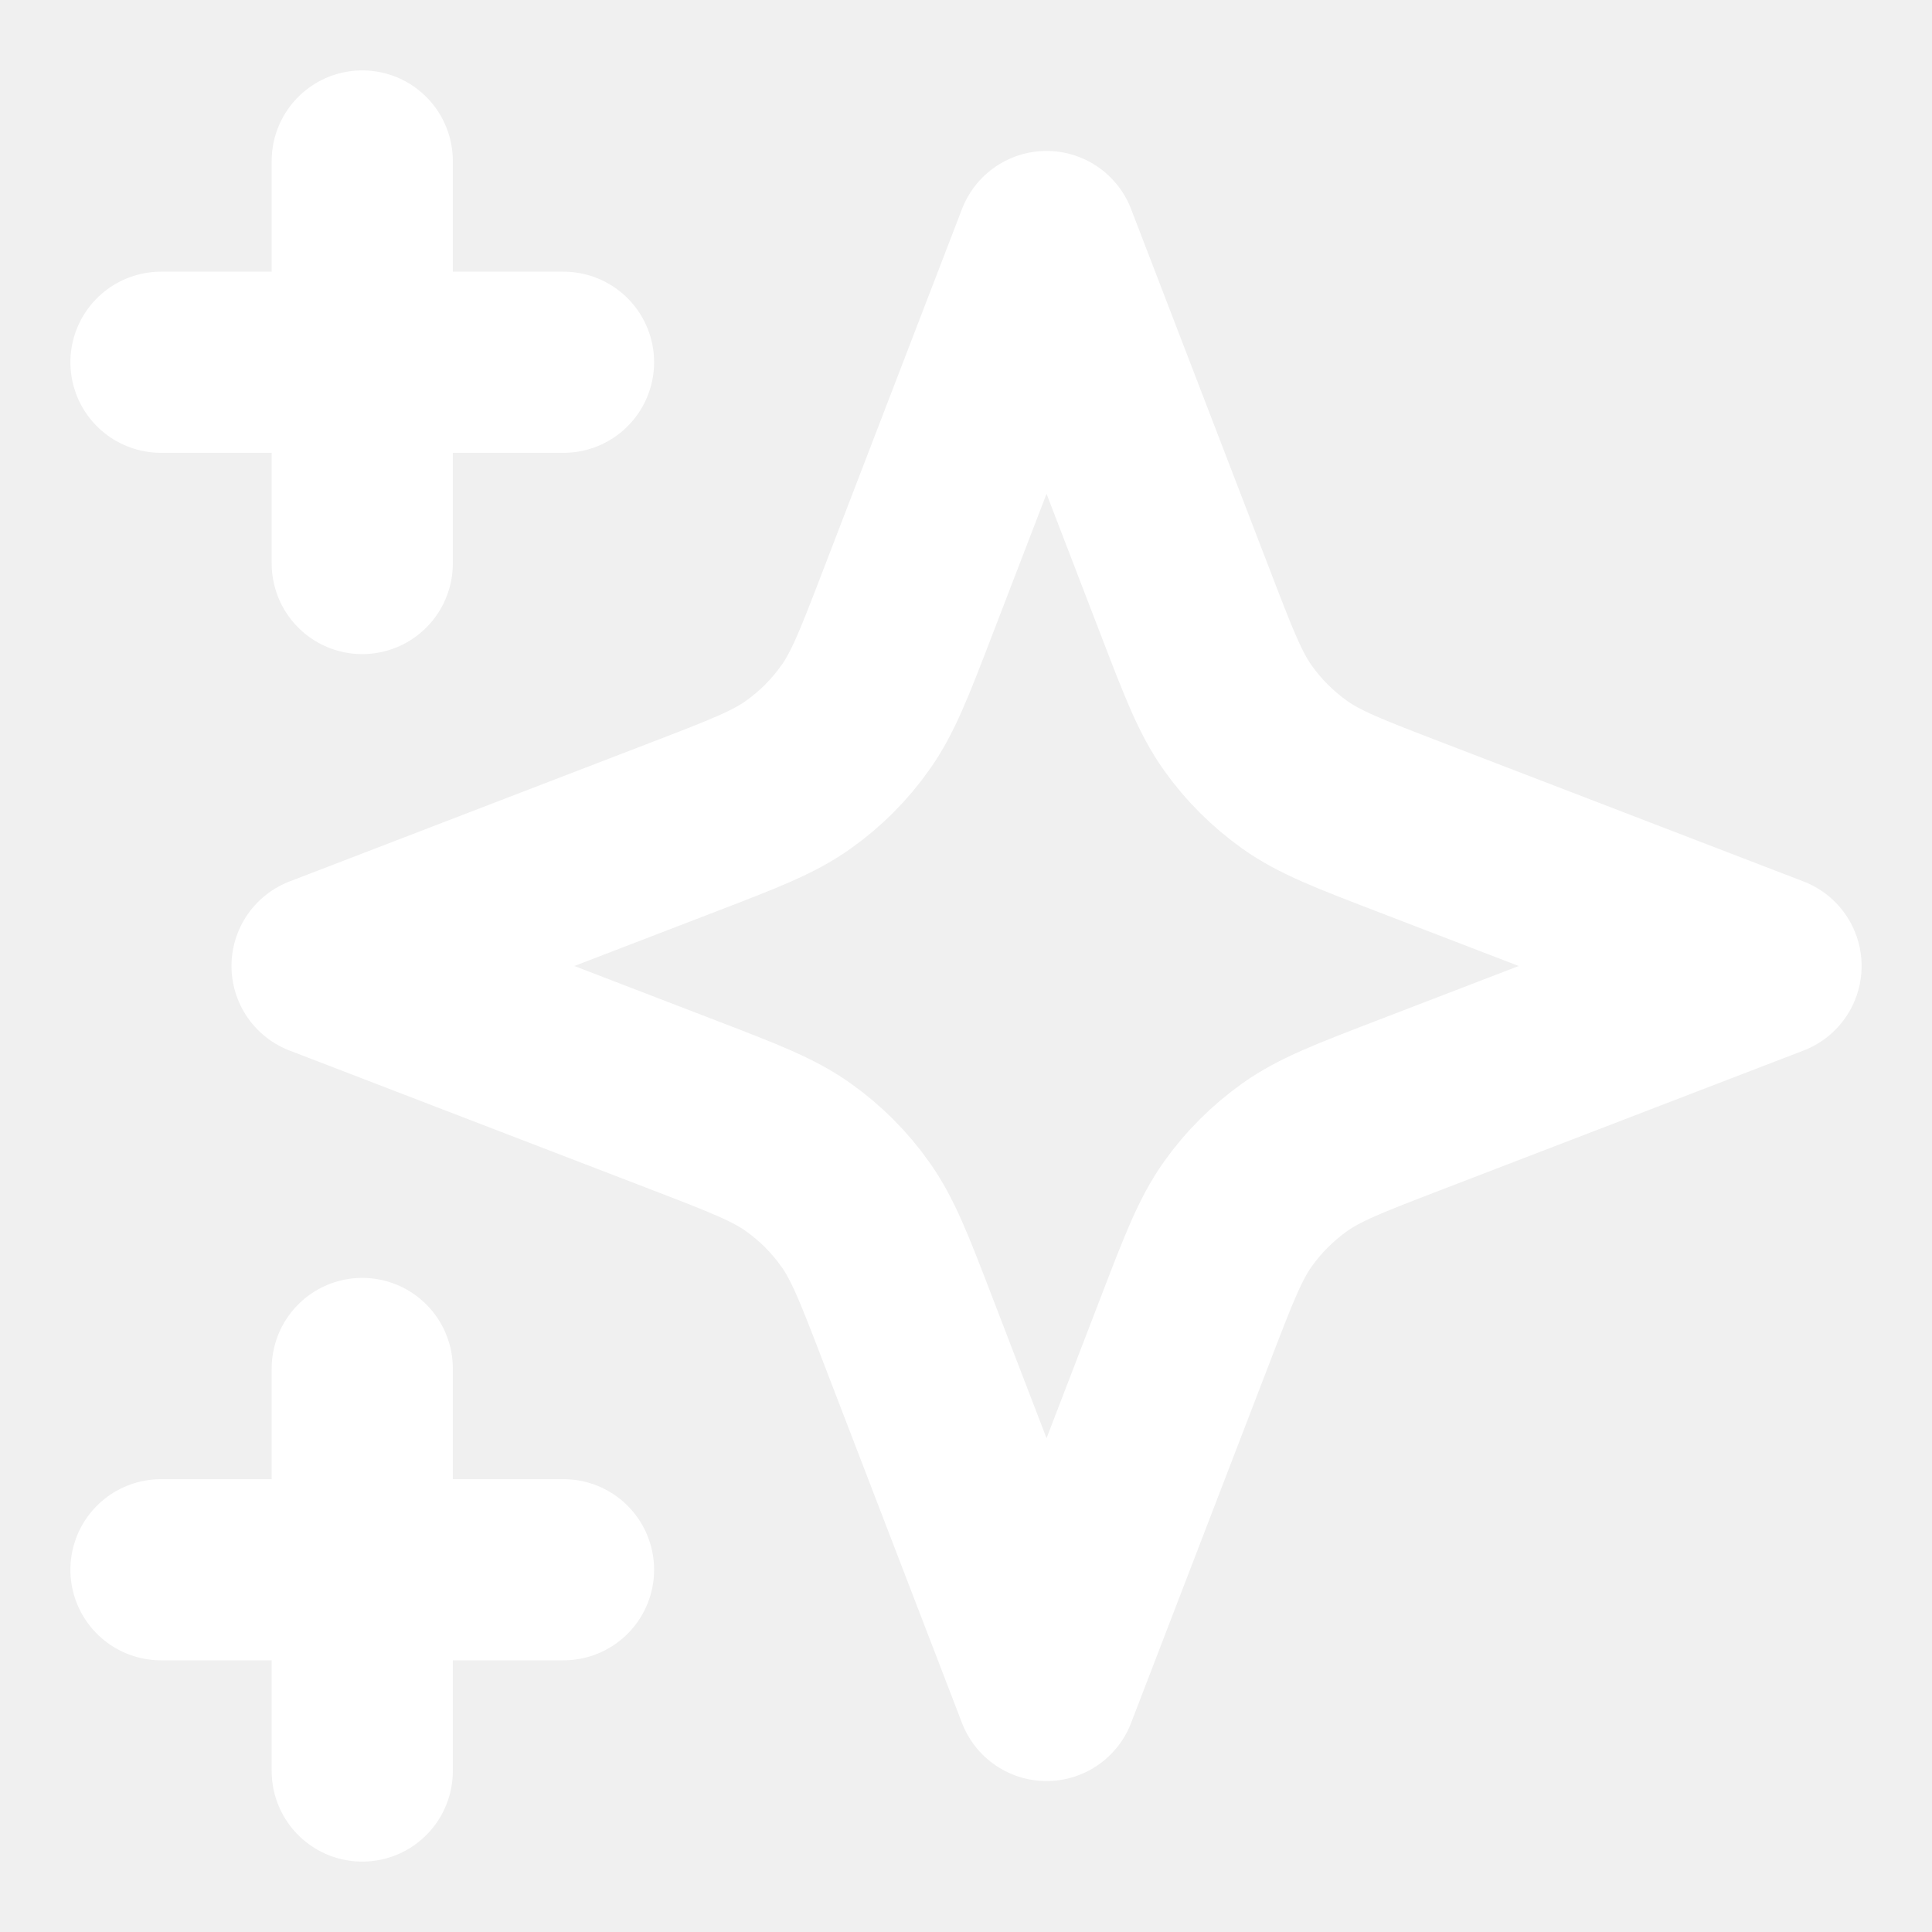
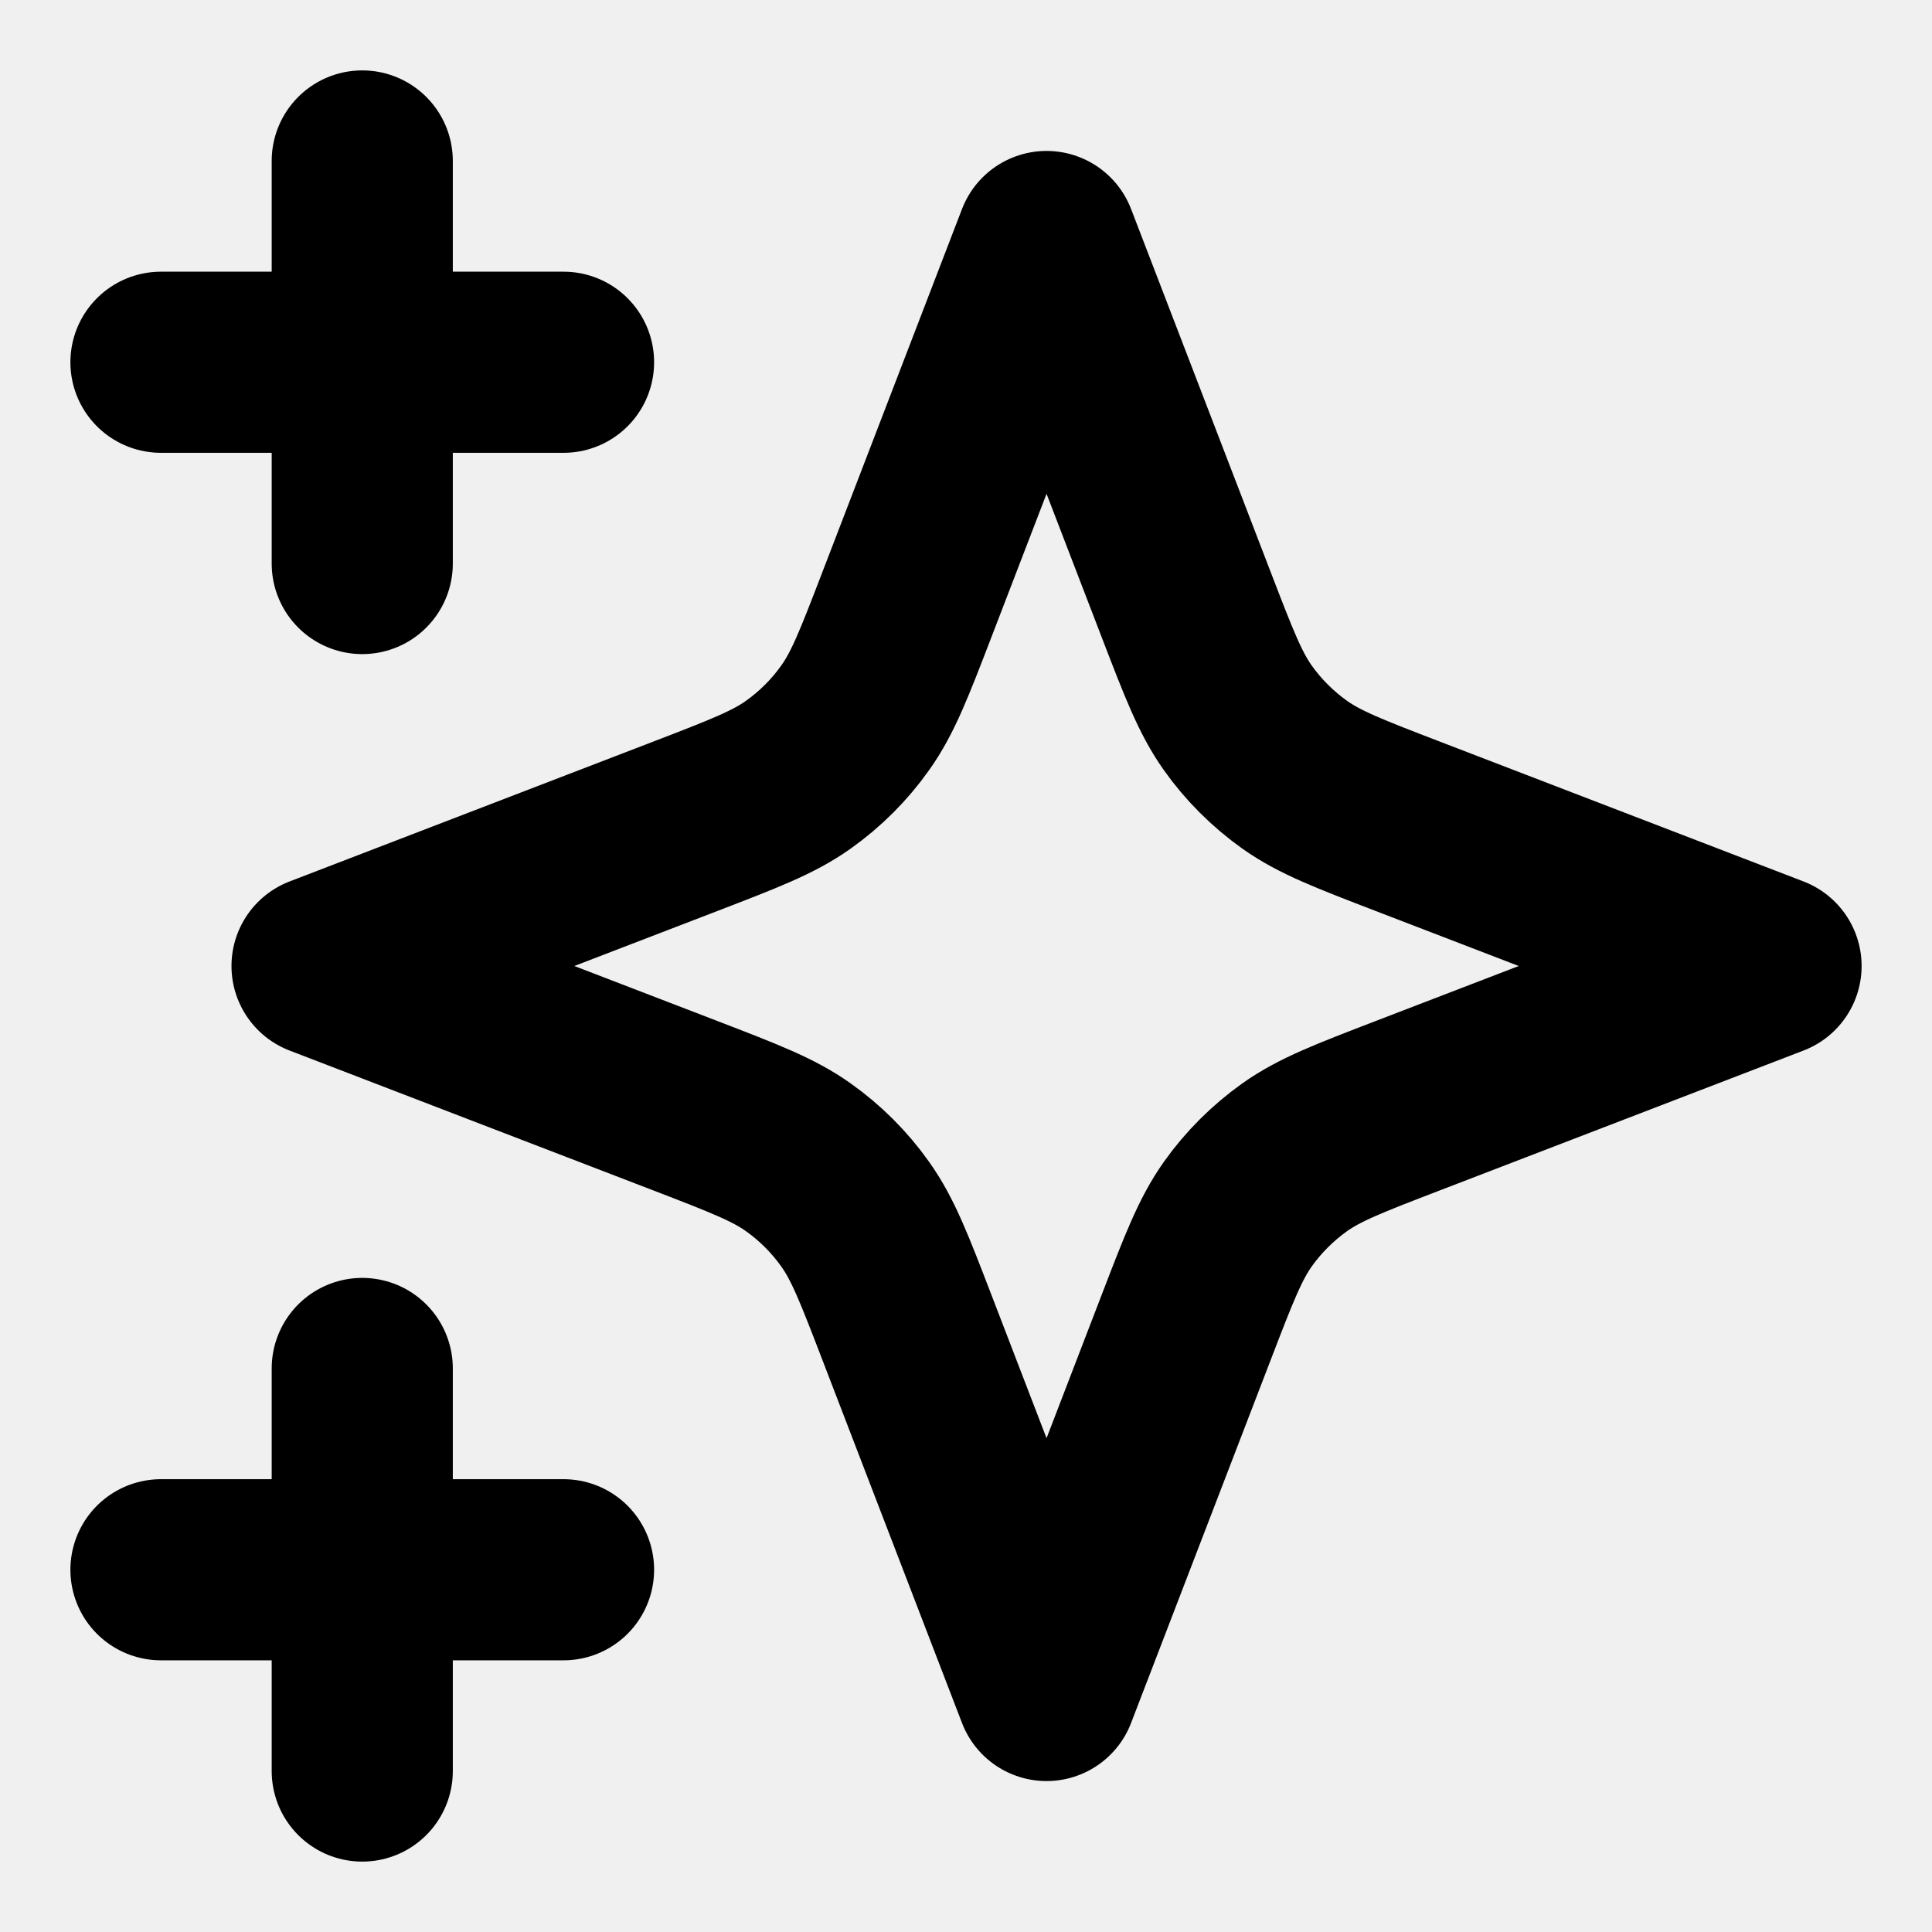
<svg xmlns="http://www.w3.org/2000/svg" width="16" height="16" viewBox="0 0 16 16" fill="none">
  <g clip-path="url(#clip0_5_6154)">
-     <path d="M3 14.667V11.333M3 4.667V1.333M1.333 3H4.667M1.333 13H4.667M8.667 2L7.511 5.006C7.323 5.495 7.229 5.739 7.082 5.945C6.953 6.127 6.794 6.286 6.611 6.416C6.406 6.562 6.161 6.656 5.673 6.844L2.667 8L5.673 9.156C6.161 9.344 6.406 9.438 6.611 9.584C6.794 9.714 6.953 9.873 7.082 10.055C7.229 10.261 7.323 10.505 7.511 10.994L8.667 14L9.823 10.994C10.011 10.505 10.105 10.261 10.251 10.055C10.38 9.873 10.54 9.714 10.722 9.584C10.928 9.438 11.172 9.344 11.661 9.156L14.667 8L11.661 6.844C11.172 6.656 10.928 6.562 10.722 6.416C10.54 6.286 10.38 6.127 10.251 5.945C10.105 5.739 10.011 5.495 9.823 5.006L8.667 2Z" stroke="white" stroke-width="1.5" stroke-linecap="round" stroke-linejoin="round" />
+     <path d="M3 14.667V11.333M3 4.667V1.333M1.333 3H4.667M1.333 13H4.667M8.667 2L7.511 5.006C7.323 5.495 7.229 5.739 7.082 5.945C6.953 6.127 6.794 6.286 6.611 6.416C6.406 6.562 6.161 6.656 5.673 6.844L2.667 8L5.673 9.156C6.161 9.344 6.406 9.438 6.611 9.584C6.794 9.714 6.953 9.873 7.082 10.055C7.229 10.261 7.323 10.505 7.511 10.994L8.667 14L9.823 10.994C10.011 10.505 10.105 10.261 10.251 10.055C10.38 9.873 10.54 9.714 10.722 9.584C10.928 9.438 11.172 9.344 11.661 9.156L14.667 8L11.661 6.844C11.172 6.656 10.928 6.562 10.722 6.416C10.54 6.286 10.38 6.127 10.251 5.945C10.105 5.739 10.011 5.495 9.823 5.006L8.667 2Z" stroke="black" stroke-width="1.5" stroke-linecap="round" stroke-linejoin="round" />
  </g>
  <defs>
    <clipPath id="clip0_5_6154">
-       <rect width="16" height="16" fill="white" />
+       <rect width="16" height="16" fill="black" />
    </clipPath>
  </defs>
</svg>
